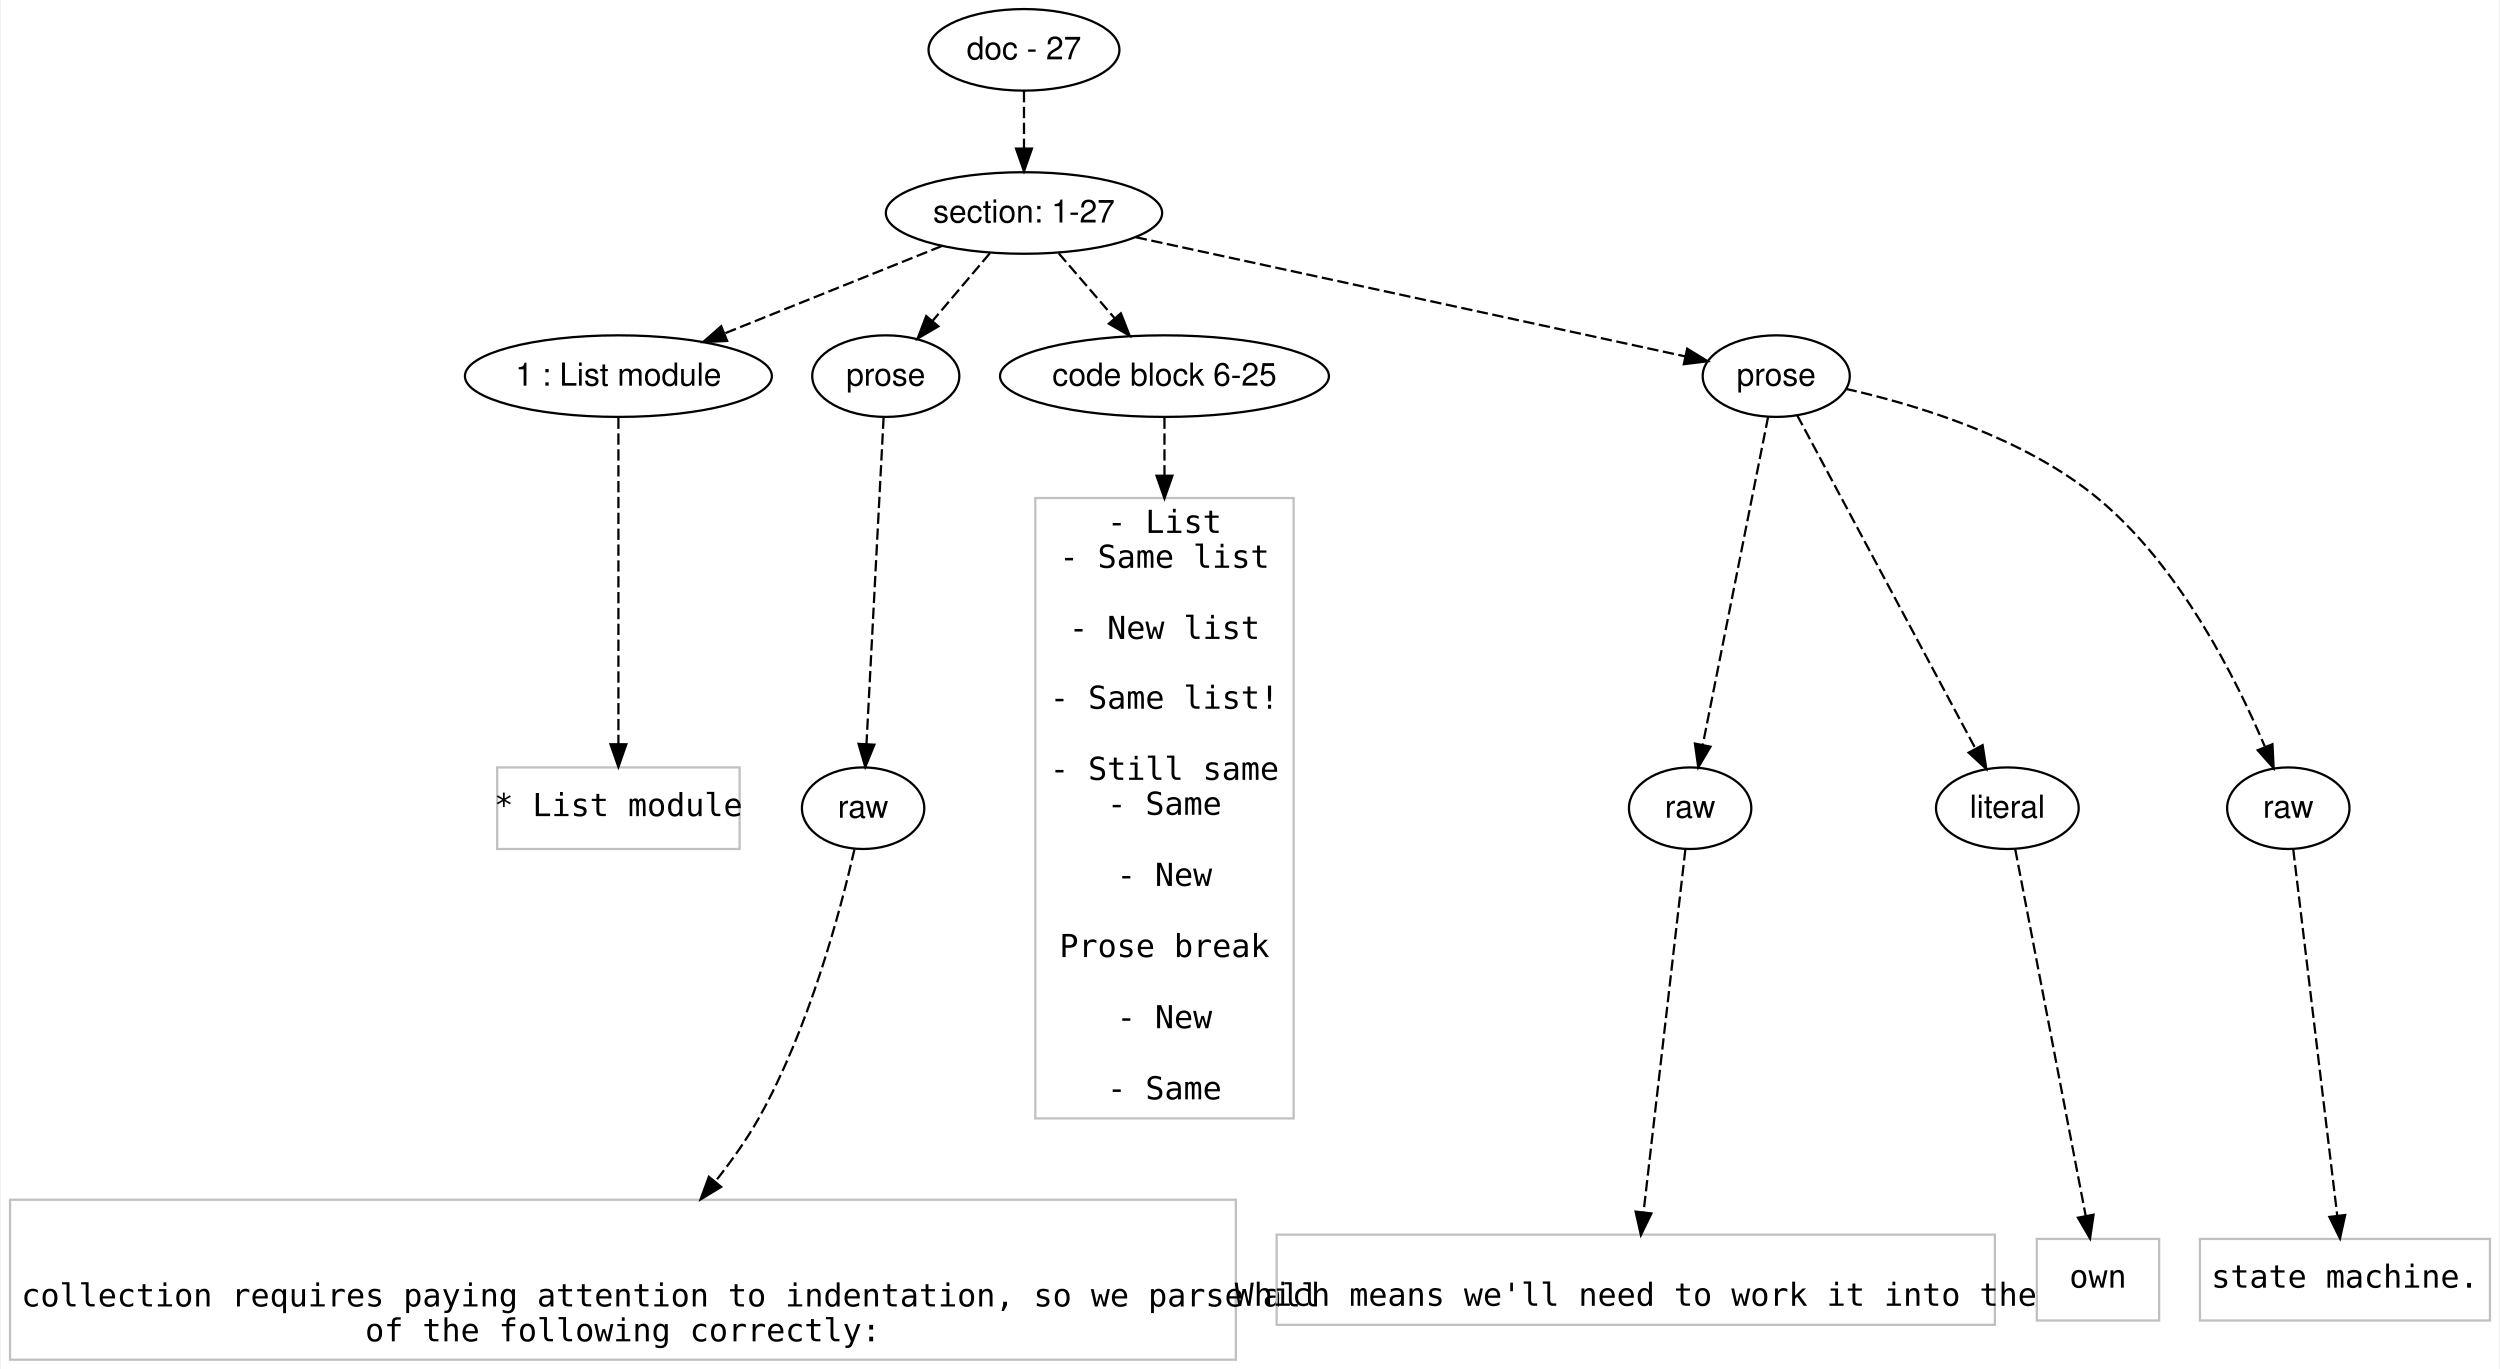
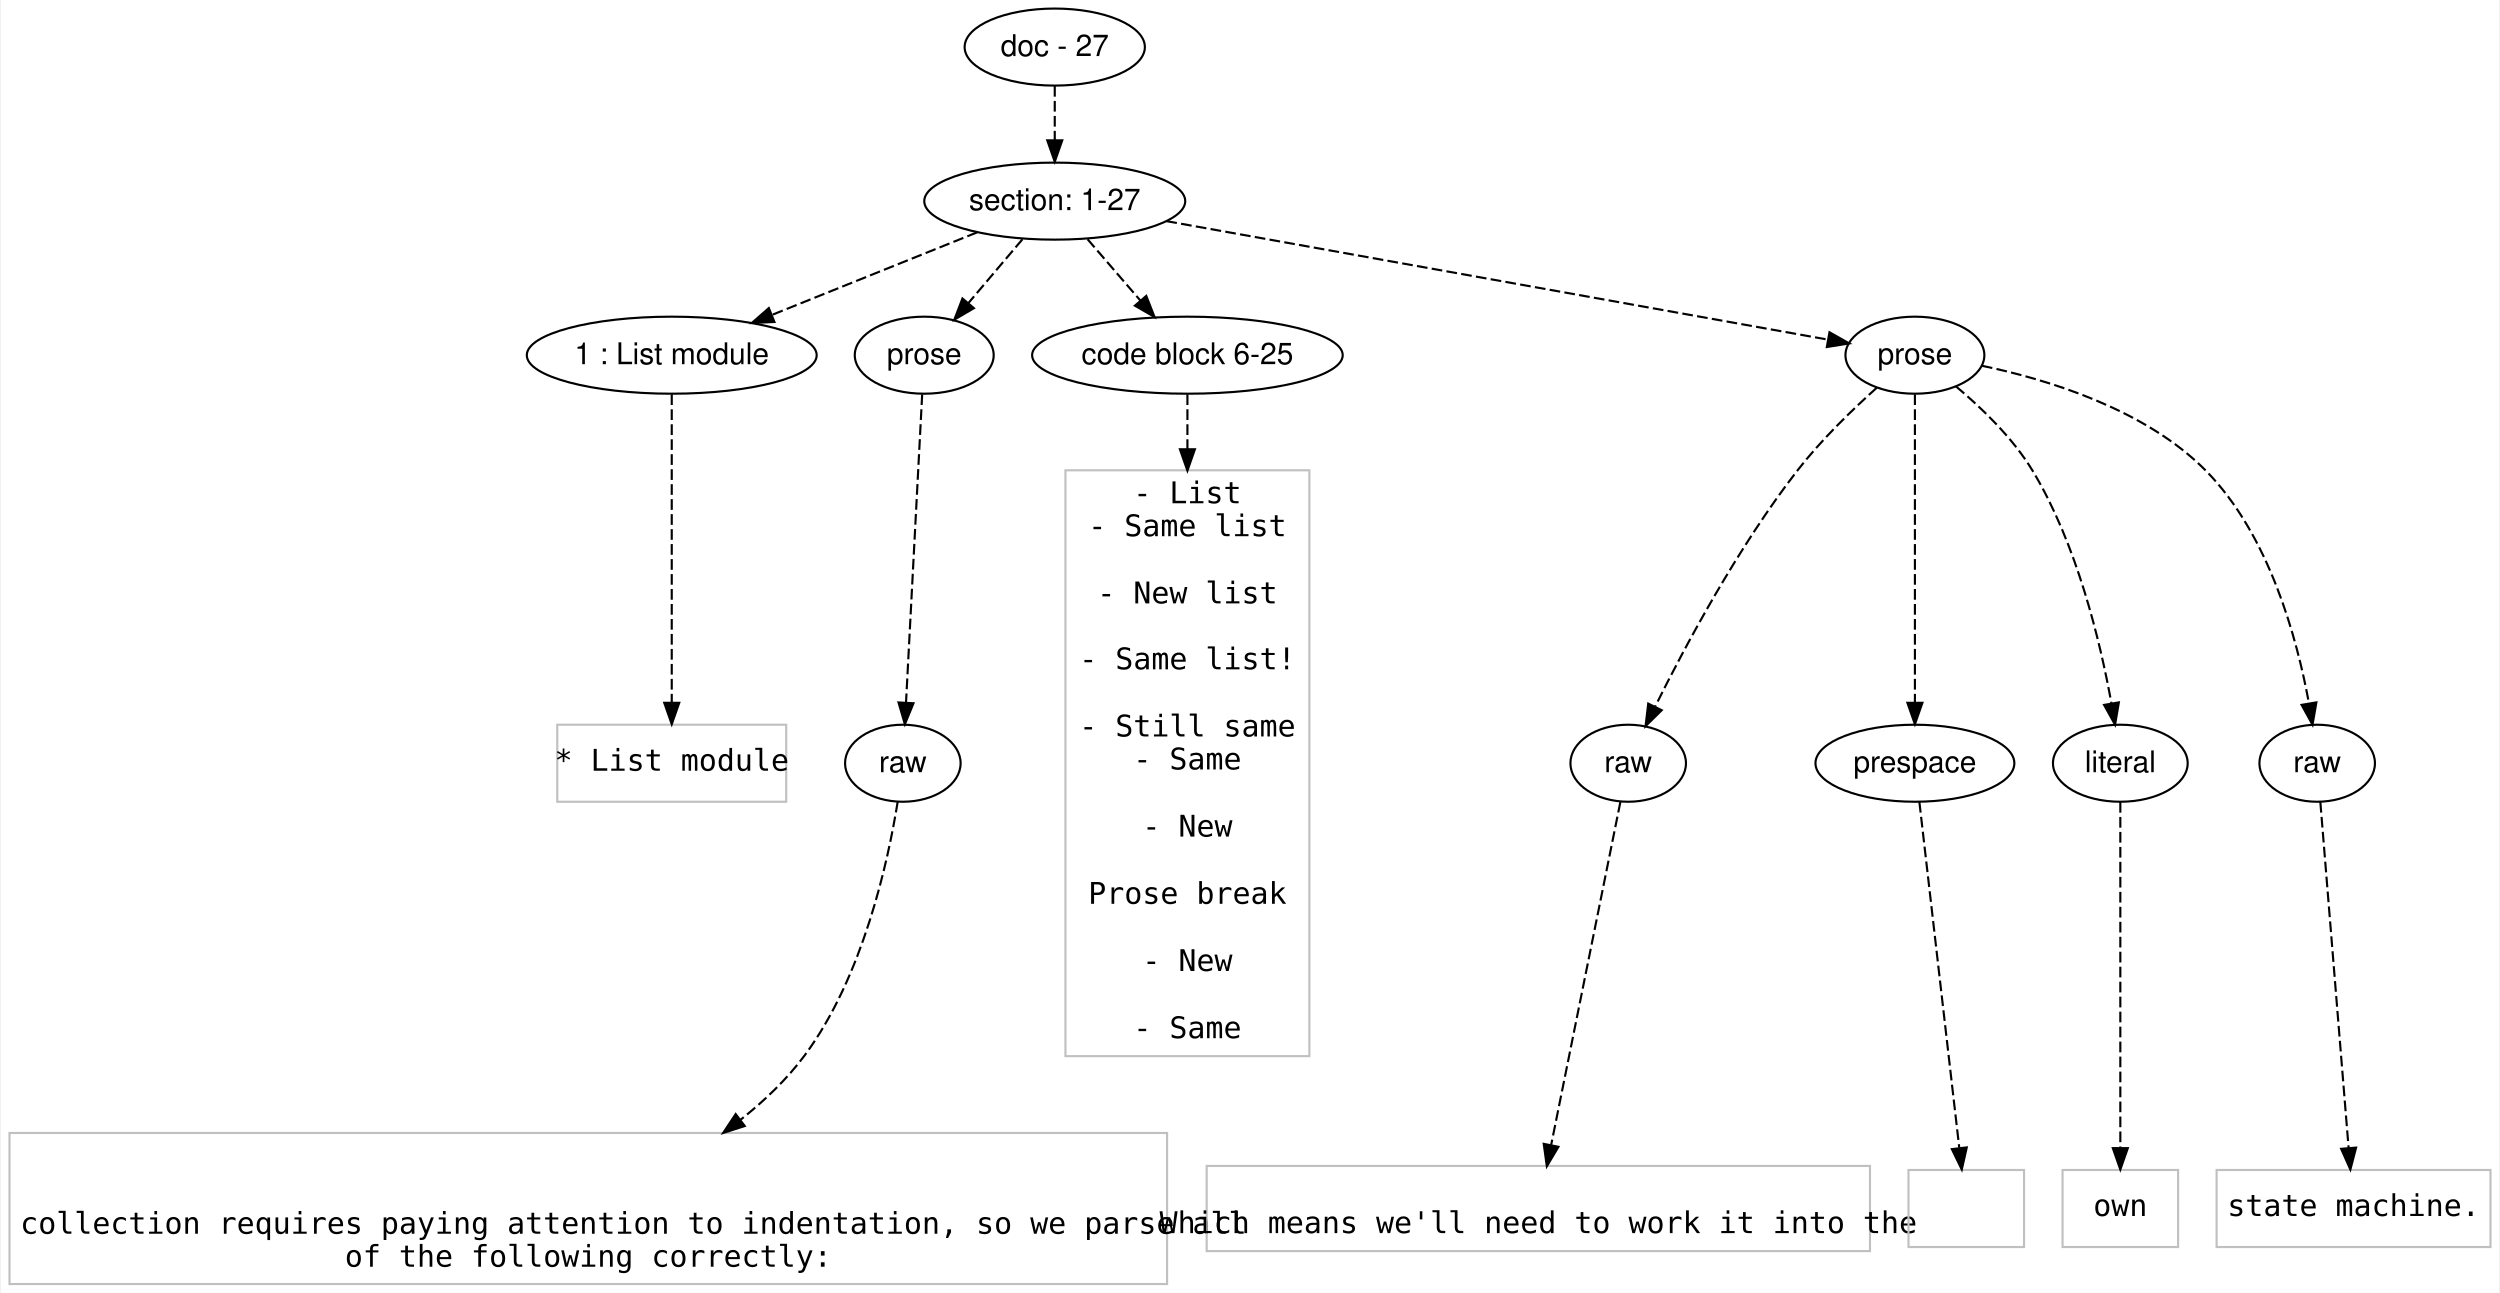
- <svg xmlns="http://www.w3.org/2000/svg" width="1103pt" height="604pt" viewBox="0.00 0.00 1102.50 604.20">
+ <svg xmlns="http://www.w3.org/2000/svg" width="1168pt" height="604pt" viewBox="0.00 0.00 1167.50 604.20">
  <g id="graph0" class="graph" transform="scale(1 1) rotate(0) translate(4 600.2004)">
-     <polygon fill="#ffffff" stroke="transparent" points="-4,4 -4,-600.2 1098.5,-600.2 1098.5,4 -4,4" />
+     <polygon fill="#ffffff" stroke="transparent" points="-4,4 -4,-600.2 1163.5,-600.2 1163.5,4 -4,4" />
    <g id="node1" class="node">
-       <ellipse fill="none" stroke="#000000" cx="447.5" cy="-578.2" rx="42.122" ry="18" />
-       <text text-anchor="middle" x="447.5" y="-574" font-family="Helvetica,sans-Serif" font-size="14.00" fill="#000000">doc - 27</text>
+       <ellipse fill="none" stroke="#000000" cx="488.5" cy="-578.2" rx="42.122" ry="18" />
+       <text text-anchor="middle" x="488.5" y="-574" font-family="Helvetica,sans-Serif" font-size="14.00" fill="#000000">doc - 27</text>
    </g>
    <g id="node2" class="node">
-       <ellipse fill="none" stroke="#000000" cx="447.5" cy="-506.2" rx="60.983" ry="18" />
-       <text text-anchor="middle" x="447.5" y="-502" font-family="Helvetica,sans-Serif" font-size="14.00" fill="#000000">section: 1-27</text>
+       <ellipse fill="none" stroke="#000000" cx="488.5" cy="-506.2" rx="60.983" ry="18" />
+       <text text-anchor="middle" x="488.5" y="-502" font-family="Helvetica,sans-Serif" font-size="14.00" fill="#000000">section: 1-27</text>
    </g>
    <g id="edge1" class="edge">
-       <path fill="none" stroke="#000000" stroke-dasharray="5,2" d="M447.5,-560.032C447.5,-552.331 447.5,-543.175 447.5,-534.617" />
-       <polygon fill="#000000" stroke="#000000" points="451,-534.614 447.5,-524.614 444,-534.614 451,-534.614" />
+       <path fill="none" stroke="#000000" stroke-dasharray="5,2" d="M488.5,-560.032C488.5,-552.331 488.5,-543.175 488.5,-534.617" />
+       <polygon fill="#000000" stroke="#000000" points="492,-534.614 488.5,-524.614 485,-534.614 492,-534.614" />
    </g>
    <g id="node3" class="node">
-       <ellipse fill="none" stroke="#000000" cx="268.5" cy="-434.2" rx="67.739" ry="18" />
-       <text text-anchor="middle" x="268.5" y="-430" font-family="Helvetica,sans-Serif" font-size="14.00" fill="#000000">1 : List module</text>
+       <ellipse fill="none" stroke="#000000" cx="309.5" cy="-434.2" rx="67.739" ry="18" />
+       <text text-anchor="middle" x="309.5" y="-430" font-family="Helvetica,sans-Serif" font-size="14.00" fill="#000000">1 : List module</text>
    </g>
    <g id="edge2" class="edge">
-       <path fill="none" stroke="#000000" stroke-dasharray="5,2" d="M411.277,-491.63C383.623,-480.507 345.299,-465.091 315.318,-453.032" />
-       <polygon fill="#000000" stroke="#000000" points="316.485,-449.729 305.902,-449.245 313.873,-456.224 316.485,-449.729" />
+       <path fill="none" stroke="#000000" stroke-dasharray="5,2" d="M452.277,-491.63C424.623,-480.507 386.299,-465.091 356.318,-453.032" />
+       <polygon fill="#000000" stroke="#000000" points="357.485,-449.729 346.902,-449.245 354.873,-456.224 357.485,-449.729" />
    </g>
    <g id="node4" class="node">
-       <ellipse fill="none" stroke="#000000" cx="386.5" cy="-434.2" rx="32.459" ry="18" />
-       <text text-anchor="middle" x="386.5" y="-430" font-family="Helvetica,sans-Serif" font-size="14.00" fill="#000000">prose</text>
+       <ellipse fill="none" stroke="#000000" cx="427.5" cy="-434.2" rx="32.459" ry="18" />
+       <text text-anchor="middle" x="427.5" y="-430" font-family="Helvetica,sans-Serif" font-size="14.00" fill="#000000">prose</text>
    </g>
    <g id="edge3" class="edge">
-       <path fill="none" stroke="#000000" stroke-dasharray="5,2" d="M432.421,-488.403C424.814,-479.423 415.469,-468.394 407.2,-458.634" />
-       <polygon fill="#000000" stroke="#000000" points="409.704,-456.174 400.569,-450.806 404.363,-460.699 409.704,-456.174" />
+       <path fill="none" stroke="#000000" stroke-dasharray="5,2" d="M473.421,-488.403C465.814,-479.423 456.469,-468.394 448.2,-458.634" />
+       <polygon fill="#000000" stroke="#000000" points="450.704,-456.174 441.569,-450.806 445.363,-460.699 450.704,-456.174" />
    </g>
    <g id="node5" class="node">
-       <ellipse fill="none" stroke="#000000" cx="509.5" cy="-434.2" rx="72.584" ry="18" />
-       <text text-anchor="middle" x="509.5" y="-430" font-family="Helvetica,sans-Serif" font-size="14.00" fill="#000000">code block 6-25</text>
+       <ellipse fill="none" stroke="#000000" cx="550.5" cy="-434.2" rx="72.584" ry="18" />
+       <text text-anchor="middle" x="550.5" y="-430" font-family="Helvetica,sans-Serif" font-size="14.00" fill="#000000">code block 6-25</text>
    </g>
    <g id="edge4" class="edge">
-       <path fill="none" stroke="#000000" stroke-dasharray="5,2" d="M462.826,-488.403C470.278,-479.749 479.37,-469.19 487.543,-459.699" />
-       <polygon fill="#000000" stroke="#000000" points="490.262,-461.904 494.136,-452.043 484.958,-457.337 490.262,-461.904" />
+       <path fill="none" stroke="#000000" stroke-dasharray="5,2" d="M503.826,-488.403C511.278,-479.749 520.37,-469.19 528.543,-459.699" />
+       <polygon fill="#000000" stroke="#000000" points="531.263,-461.904 535.136,-452.043 525.958,-457.337 531.263,-461.904" />
    </g>
    <g id="node6" class="node">
-       <ellipse fill="none" stroke="#000000" cx="779.5" cy="-434.2" rx="32.459" ry="18" />
-       <text text-anchor="middle" x="779.5" y="-430" font-family="Helvetica,sans-Serif" font-size="14.00" fill="#000000">prose</text>
+       <ellipse fill="none" stroke="#000000" cx="890.5" cy="-434.2" rx="32.459" ry="18" />
+       <text text-anchor="middle" x="890.5" y="-430" font-family="Helvetica,sans-Serif" font-size="14.00" fill="#000000">prose</text>
    </g>
    <g id="edge5" class="edge">
-       <path fill="none" stroke="#000000" stroke-dasharray="5,2" d="M496.845,-495.499C562.757,-481.205 678.284,-456.151 739.23,-442.934" />
-       <polygon fill="#000000" stroke="#000000" points="740.208,-446.303 749.239,-440.763 738.724,-439.462 740.208,-446.303" />
+       <path fill="none" stroke="#000000" stroke-dasharray="5,2" d="M540.642,-496.861C621.637,-482.355 775.996,-454.709 849.552,-441.534" />
+       <polygon fill="#000000" stroke="#000000" points="850.573,-444.907 859.799,-439.699 849.339,-438.017 850.573,-444.907" />
    </g>
    <g id="node7" class="node">
-       <polygon fill="none" stroke="#c0c0c0" points="322,-261.5 215,-261.5 215,-225.5 322,-225.5 322,-261.5" />
-       <text text-anchor="middle" x="268.5" y="-240" font-family="Inconsolata" font-size="14.00" fill="#000000">* List module</text>
+       <polygon fill="none" stroke="#c0c0c0" points="363,-261.5 256,-261.5 256,-225.5 363,-225.5 363,-261.5" />
+       <text text-anchor="middle" x="309.5" y="-240" font-family="Inconsolata" font-size="14.00" fill="#000000">* List module</text>
    </g>
    <g id="edge6" class="edge">
-       <path fill="none" stroke="#000000" stroke-dasharray="5,2" d="M268.5,-415.915C268.5,-382.526 268.5,-311.479 268.5,-271.8" />
-       <polygon fill="#000000" stroke="#000000" points="272,-271.73 268.5,-261.73 265,-271.73 272,-271.73" />
+       <path fill="none" stroke="#000000" stroke-dasharray="5,2" d="M309.5,-415.915C309.5,-382.526 309.5,-311.479 309.5,-271.8" />
+       <polygon fill="#000000" stroke="#000000" points="313,-271.73 309.5,-261.73 306,-271.73 313,-271.73" />
    </g>
    <g id="node8" class="node">
-       <ellipse fill="none" stroke="#000000" cx="376.5" cy="-243.5" rx="27" ry="18" />
-       <text text-anchor="middle" x="376.5" y="-239.3" font-family="Helvetica,sans-Serif" font-size="14.00" fill="#000000">raw</text>
+       <ellipse fill="none" stroke="#000000" cx="417.5" cy="-243.5" rx="27" ry="18" />
+       <text text-anchor="middle" x="417.5" y="-239.3" font-family="Helvetica,sans-Serif" font-size="14.00" fill="#000000">raw</text>
    </g>
    <g id="edge7" class="edge">
-       <path fill="none" stroke="#000000" stroke-dasharray="5,2" d="M385.541,-415.915C383.79,-382.526 380.065,-311.479 377.984,-271.8" />
-       <polygon fill="#000000" stroke="#000000" points="381.475,-271.533 377.456,-261.73 374.485,-271.9 381.475,-271.533" />
+       <path fill="none" stroke="#000000" stroke-dasharray="5,2" d="M426.541,-415.915C424.79,-382.526 421.065,-311.479 418.984,-271.8" />
+       <polygon fill="#000000" stroke="#000000" points="422.475,-271.533 418.456,-261.73 415.485,-271.9 422.475,-271.533" />
    </g>
    <g id="node10" class="node">
-       <polygon fill="none" stroke="#c0c0c0" points="566.5,-380.401 452.5,-380.401 452.5,-106.6 566.5,-106.6 566.5,-380.401" />
-       <text text-anchor="middle" x="509.5" y="-365" font-family="Inconsolata" font-size="14.00" fill="#000000">- List</text>
-       <text text-anchor="middle" x="509.5" y="-349.6" font-family="Inconsolata" font-size="14.00" fill="#000000">- Same list</text>
-       <text text-anchor="middle" x="509.5" y="-318.2" font-family="Inconsolata" font-size="14.00" fill="#000000">- New list</text>
-       <text text-anchor="middle" x="509.5" y="-302.8" font-family="Inconsolata" font-size="14.00" fill="#000000">  </text>
-       <text text-anchor="middle" x="509.5" y="-287.4" font-family="Inconsolata" font-size="14.00" fill="#000000">  - Same list!</text>
-       <text text-anchor="middle" x="509.5" y="-256" font-family="Inconsolata" font-size="14.00" fill="#000000">  - Still same</text>
-       <text text-anchor="middle" x="509.5" y="-240.6" font-family="Inconsolata" font-size="14.00" fill="#000000">- Same</text>
-       <text text-anchor="middle" x="509.5" y="-209.2" font-family="Inconsolata" font-size="14.00" fill="#000000">- New</text>
-       <text text-anchor="middle" x="509.5" y="-177.8" font-family="Inconsolata" font-size="14.00" fill="#000000">Prose break</text>
-       <text text-anchor="middle" x="509.5" y="-146.4" font-family="Inconsolata" font-size="14.00" fill="#000000">   - New</text>
-       <text text-anchor="middle" x="509.5" y="-115" font-family="Inconsolata" font-size="14.00" fill="#000000">      - Same</text>
+       <polygon fill="none" stroke="#c0c0c0" points="607.5,-380.401 493.5,-380.401 493.5,-106.6 607.5,-106.6 607.5,-380.401" />
+       <text text-anchor="middle" x="550.5" y="-365" font-family="Inconsolata" font-size="14.00" fill="#000000">- List</text>
+       <text text-anchor="middle" x="550.5" y="-349.6" font-family="Inconsolata" font-size="14.00" fill="#000000">- Same list</text>
+       <text text-anchor="middle" x="550.5" y="-318.2" font-family="Inconsolata" font-size="14.00" fill="#000000">- New list</text>
+       <text text-anchor="middle" x="550.5" y="-302.8" font-family="Inconsolata" font-size="14.00" fill="#000000">  </text>
+       <text text-anchor="middle" x="550.5" y="-287.4" font-family="Inconsolata" font-size="14.00" fill="#000000">  - Same list!</text>
+       <text text-anchor="middle" x="550.5" y="-256" font-family="Inconsolata" font-size="14.00" fill="#000000">  - Still same</text>
+       <text text-anchor="middle" x="550.5" y="-240.6" font-family="Inconsolata" font-size="14.00" fill="#000000">- Same</text>
+       <text text-anchor="middle" x="550.5" y="-209.2" font-family="Inconsolata" font-size="14.00" fill="#000000">- New</text>
+       <text text-anchor="middle" x="550.5" y="-177.8" font-family="Inconsolata" font-size="14.00" fill="#000000">Prose break</text>
+       <text text-anchor="middle" x="550.5" y="-146.4" font-family="Inconsolata" font-size="14.00" fill="#000000">   - New</text>
+       <text text-anchor="middle" x="550.5" y="-115" font-family="Inconsolata" font-size="14.00" fill="#000000">      - Same</text>
    </g>
    <g id="edge9" class="edge">
-       <path fill="none" stroke="#000000" stroke-dasharray="5,2" d="M509.5,-415.915C509.5,-408.853 509.5,-400.107 509.5,-390.33" />
-       <polygon fill="#000000" stroke="#000000" points="513,-390.233 509.5,-380.233 506,-390.233 513,-390.233" />
+       <path fill="none" stroke="#000000" stroke-dasharray="5,2" d="M550.5,-415.915C550.5,-408.853 550.5,-400.107 550.5,-390.33" />
+       <polygon fill="#000000" stroke="#000000" points="554,-390.233 550.5,-380.233 547,-390.233 554,-390.233" />
    </g>
    <g id="node11" class="node">
-       <ellipse fill="none" stroke="#000000" cx="741.5" cy="-243.5" rx="27" ry="18" />
-       <text text-anchor="middle" x="741.5" y="-239.3" font-family="Helvetica,sans-Serif" font-size="14.00" fill="#000000">raw</text>
+       <ellipse fill="none" stroke="#000000" cx="756.5" cy="-243.5" rx="27" ry="18" />
+       <text text-anchor="middle" x="756.5" y="-239.3" font-family="Helvetica,sans-Serif" font-size="14.00" fill="#000000">raw</text>
    </g>
    <g id="edge10" class="edge">
-       <path fill="none" stroke="#000000" stroke-dasharray="5,2" d="M775.925,-416.26C769.277,-382.895 754.969,-311.094 747.052,-271.364" />
-       <polygon fill="#000000" stroke="#000000" points="750.48,-270.655 745.093,-261.532 743.615,-272.023 750.48,-270.655" />
+       <path fill="none" stroke="#000000" stroke-dasharray="5,2" d="M872.67,-418.983C861.256,-408.716 846.566,-394.479 835.5,-380.2 808.014,-344.733 783.377,-298.729 769.184,-270.166" />
+       <polygon fill="#000000" stroke="#000000" points="772.156,-268.275 764.612,-260.836 765.87,-271.356 772.156,-268.275" />
    </g>
    <g id="node12" class="node">
-       <ellipse fill="none" stroke="#000000" cx="881.5" cy="-243.5" rx="31.481" ry="18" />
-       <text text-anchor="middle" x="881.5" y="-239.3" font-family="Helvetica,sans-Serif" font-size="14.00" fill="#000000">literal</text>
+       <ellipse fill="none" stroke="#000000" cx="890.5" cy="-243.5" rx="46.474" ry="18" />
+       <text text-anchor="middle" x="890.5" y="-239.3" font-family="Helvetica,sans-Serif" font-size="14.00" fill="#000000">prespace</text>
    </g>
    <g id="edge11" class="edge">
-       <path fill="none" stroke="#000000" stroke-dasharray="5,2" d="M788.732,-416.941C806.665,-383.413 846.304,-309.303 867.495,-269.683" />
-       <polygon fill="#000000" stroke="#000000" points="870.585,-271.327 872.216,-260.858 864.413,-268.026 870.585,-271.327" />
+       <path fill="none" stroke="#000000" stroke-dasharray="5,2" d="M890.5,-415.915C890.5,-382.526 890.5,-311.479 890.5,-271.8" />
+       <polygon fill="#000000" stroke="#000000" points="894,-271.73 890.5,-261.73 887,-271.73 894,-271.73" />
    </g>
    <g id="node13" class="node">
-       <ellipse fill="none" stroke="#000000" cx="1005.5" cy="-243.5" rx="27" ry="18" />
-       <text text-anchor="middle" x="1005.5" y="-239.3" font-family="Helvetica,sans-Serif" font-size="14.00" fill="#000000">raw</text>
+       <ellipse fill="none" stroke="#000000" cx="986.5" cy="-243.5" rx="31.481" ry="18" />
+       <text text-anchor="middle" x="986.5" y="-239.3" font-family="Helvetica,sans-Serif" font-size="14.00" fill="#000000">literal</text>
    </g>
    <g id="edge12" class="edge">
-       <path fill="none" stroke="#000000" stroke-dasharray="5,2" d="M810.139,-428.599C841.061,-421.659 888.793,-407.283 921.5,-380.2 957.353,-350.513 982.192,-301.335 995.118,-270.761" />
-       <polygon fill="#000000" stroke="#000000" points="998.499,-271.742 999.044,-261.161 992.019,-269.093 998.499,-271.742" />
+       <path fill="none" stroke="#000000" stroke-dasharray="5,2" d="M909.755,-419.558C921.6,-409.628 936.235,-395.553 945.5,-380.2 966.16,-345.966 977.066,-300.569 982.305,-271.688" />
+       <polygon fill="#000000" stroke="#000000" points="985.814,-271.931 984.044,-261.486 978.913,-270.755 985.814,-271.931" />
+     </g>
+     <g id="node14" class="node">
+       <ellipse fill="none" stroke="#000000" cx="1078.5" cy="-243.5" rx="27" ry="18" />
+       <text text-anchor="middle" x="1078.5" y="-239.3" font-family="Helvetica,sans-Serif" font-size="14.00" fill="#000000">raw</text>
+     </g>
+     <g id="edge13" class="edge">
+       <path fill="none" stroke="#000000" stroke-dasharray="5,2" d="M921.78,-429.268C952.263,-422.919 998.056,-409.059 1026.5,-380.2 1055.997,-350.273 1069.088,-301.914 1074.658,-271.458" />
+       <polygon fill="#000000" stroke="#000000" points="1078.127,-271.933 1076.328,-261.492 1071.223,-270.776 1078.127,-271.933" />
    </g>
    <g id="node9" class="node">
      <polygon fill="none" stroke="#c0c0c0" points="541,-70.7 0,-70.7 0,-.1 541,-.1 541,-70.7" />
      <text text-anchor="middle" x="270.5" y="-23.6" font-family="Inconsolata" font-size="14.00" fill="#000000">  List collection requires paying attention to indentation, so we parse all</text>
      <text text-anchor="middle" x="270.5" y="-8.2" font-family="Inconsolata" font-size="14.00" fill="#000000">of the following correctly:</text>
    </g>
    <g id="edge8" class="edge">
-       <path fill="none" stroke="#000000" stroke-dasharray="5,2" d="M372.683,-225.351C366.499,-198.29 352.694,-146.317 330.5,-106.8 325.097,-97.18 318.32,-87.623 311.282,-78.777" />
-       <polygon fill="#000000" stroke="#000000" points="313.834,-76.37 304.778,-70.871 308.428,-80.817 313.834,-76.37" />
-     </g>
-     <g id="node14" class="node">
-       <polygon fill="none" stroke="#c0c0c0" points="876,-55.302 559,-55.302 559,-15.498 876,-15.498 876,-55.302" />
-       <text text-anchor="middle" x="717.5" y="-23.9" font-family="Inconsolata" font-size="14.00" fill="#000000">Which means we'll need to work it into the </text>
-     </g>
-     <g id="edge13" class="edge">
-       <path fill="none" stroke="#000000" stroke-dasharray="5,2" d="M739.412,-225.397C735.272,-189.495 725.985,-108.972 720.933,-65.164" />
-       <polygon fill="#000000" stroke="#000000" points="724.397,-64.655 719.774,-55.122 717.443,-65.457 724.397,-64.655" />
+       <path fill="none" stroke="#000000" stroke-dasharray="5,2" d="M415.088,-225.459C410.613,-197.616 398.866,-143.555 371.5,-106.8 363.244,-95.712 352.754,-85.686 341.675,-76.888" />
+       <polygon fill="#000000" stroke="#000000" points="343.608,-73.961 333.527,-70.702 339.375,-79.537 343.608,-73.961" />
    </g>
    <g id="node15" class="node">
-       <polygon fill="none" stroke="#c0c0c0" points="948.5,-53.4 894.5,-53.4 894.5,-17.4 948.5,-17.4 948.5,-53.4" />
-       <text text-anchor="middle" x="921.5" y="-31.9" font-family="Inconsolata" font-size="14.00" fill="#000000">own</text>
+       <polygon fill="none" stroke="#c0c0c0" points="869.5,-55.302 559.5,-55.302 559.5,-15.498 869.5,-15.498 869.5,-55.302" />
+       <text text-anchor="middle" x="714.5" y="-23.9" font-family="Inconsolata" font-size="14.00" fill="#000000">Which means we'll need to work it into the</text>
    </g>
    <g id="edge14" class="edge">
-       <path fill="none" stroke="#000000" stroke-dasharray="5,2" d="M884.98,-225.397C891.968,-189.038 907.754,-106.916 916.097,-63.51" />
-       <polygon fill="#000000" stroke="#000000" points="919.549,-64.091 918,-53.61 912.675,-62.769 919.549,-64.091" />
+       <path fill="none" stroke="#000000" stroke-dasharray="5,2" d="M752.846,-225.397C745.6,-189.495 729.349,-108.972 720.507,-65.164" />
+       <polygon fill="#000000" stroke="#000000" points="723.89,-64.232 718.48,-55.122 717.028,-65.617 723.89,-64.232" />
    </g>
    <g id="node16" class="node">
-       <polygon fill="none" stroke="#c0c0c0" points="1094.5,-53.4 966.5,-53.4 966.5,-17.4 1094.5,-17.4 1094.5,-53.4" />
-       <text text-anchor="middle" x="1030.5" y="-31.9" font-family="Inconsolata" font-size="14.00" fill="#000000"> state machine. </text>
+       <polygon fill="none" stroke="#c0c0c0" points="941.5,-53.4 887.5,-53.4 887.5,-17.4 941.5,-17.4 941.5,-53.4" />
+       <text text-anchor="middle" x="914.5" y="-31.9" font-family="Inconsolata" font-size="14.00" fill="#000000"> </text>
    </g>
    <g id="edge15" class="edge">
-       <path fill="none" stroke="#000000" stroke-dasharray="5,2" d="M1007.675,-225.397C1012.034,-189.115 1021.867,-107.263 1027.09,-63.786" />
-       <polygon fill="#000000" stroke="#000000" points="1030.594,-63.956 1028.312,-53.61 1023.644,-63.121 1030.594,-63.956" />
+       <path fill="none" stroke="#000000" stroke-dasharray="5,2" d="M892.588,-225.397C896.772,-189.115 906.212,-107.263 911.226,-63.786" />
+       <polygon fill="#000000" stroke="#000000" points="914.731,-63.945 912.4,-53.61 907.777,-63.143 914.731,-63.945" />
+     </g>
+     <g id="node17" class="node">
+       <polygon fill="none" stroke="#c0c0c0" points="1013.5,-53.4 959.5,-53.4 959.5,-17.4 1013.5,-17.4 1013.5,-53.4" />
+       <text text-anchor="middle" x="986.5" y="-31.9" font-family="Inconsolata" font-size="14.00" fill="#000000">own</text>
+     </g>
+     <g id="edge16" class="edge">
+       <path fill="none" stroke="#000000" stroke-dasharray="5,2" d="M986.5,-225.397C986.5,-189.115 986.5,-107.263 986.5,-63.786" />
+       <polygon fill="#000000" stroke="#000000" points="990,-63.61 986.5,-53.61 983,-63.61 990,-63.61" />
+     </g>
+     <g id="node18" class="node">
+       <polygon fill="none" stroke="#c0c0c0" points="1159.5,-53.4 1031.5,-53.4 1031.5,-17.4 1159.5,-17.4 1159.5,-53.4" />
+       <text text-anchor="middle" x="1095.5" y="-31.9" font-family="Inconsolata" font-size="14.00" fill="#000000"> state machine. </text>
+     </g>
+     <g id="edge17" class="edge">
+       <path fill="none" stroke="#000000" stroke-dasharray="5,2" d="M1079.979,-225.397C1082.943,-189.115 1089.629,-107.263 1093.181,-63.786" />
+       <polygon fill="#000000" stroke="#000000" points="1096.687,-63.862 1094.012,-53.61 1089.71,-63.292 1096.687,-63.862" />
    </g>
  </g>
</svg>
